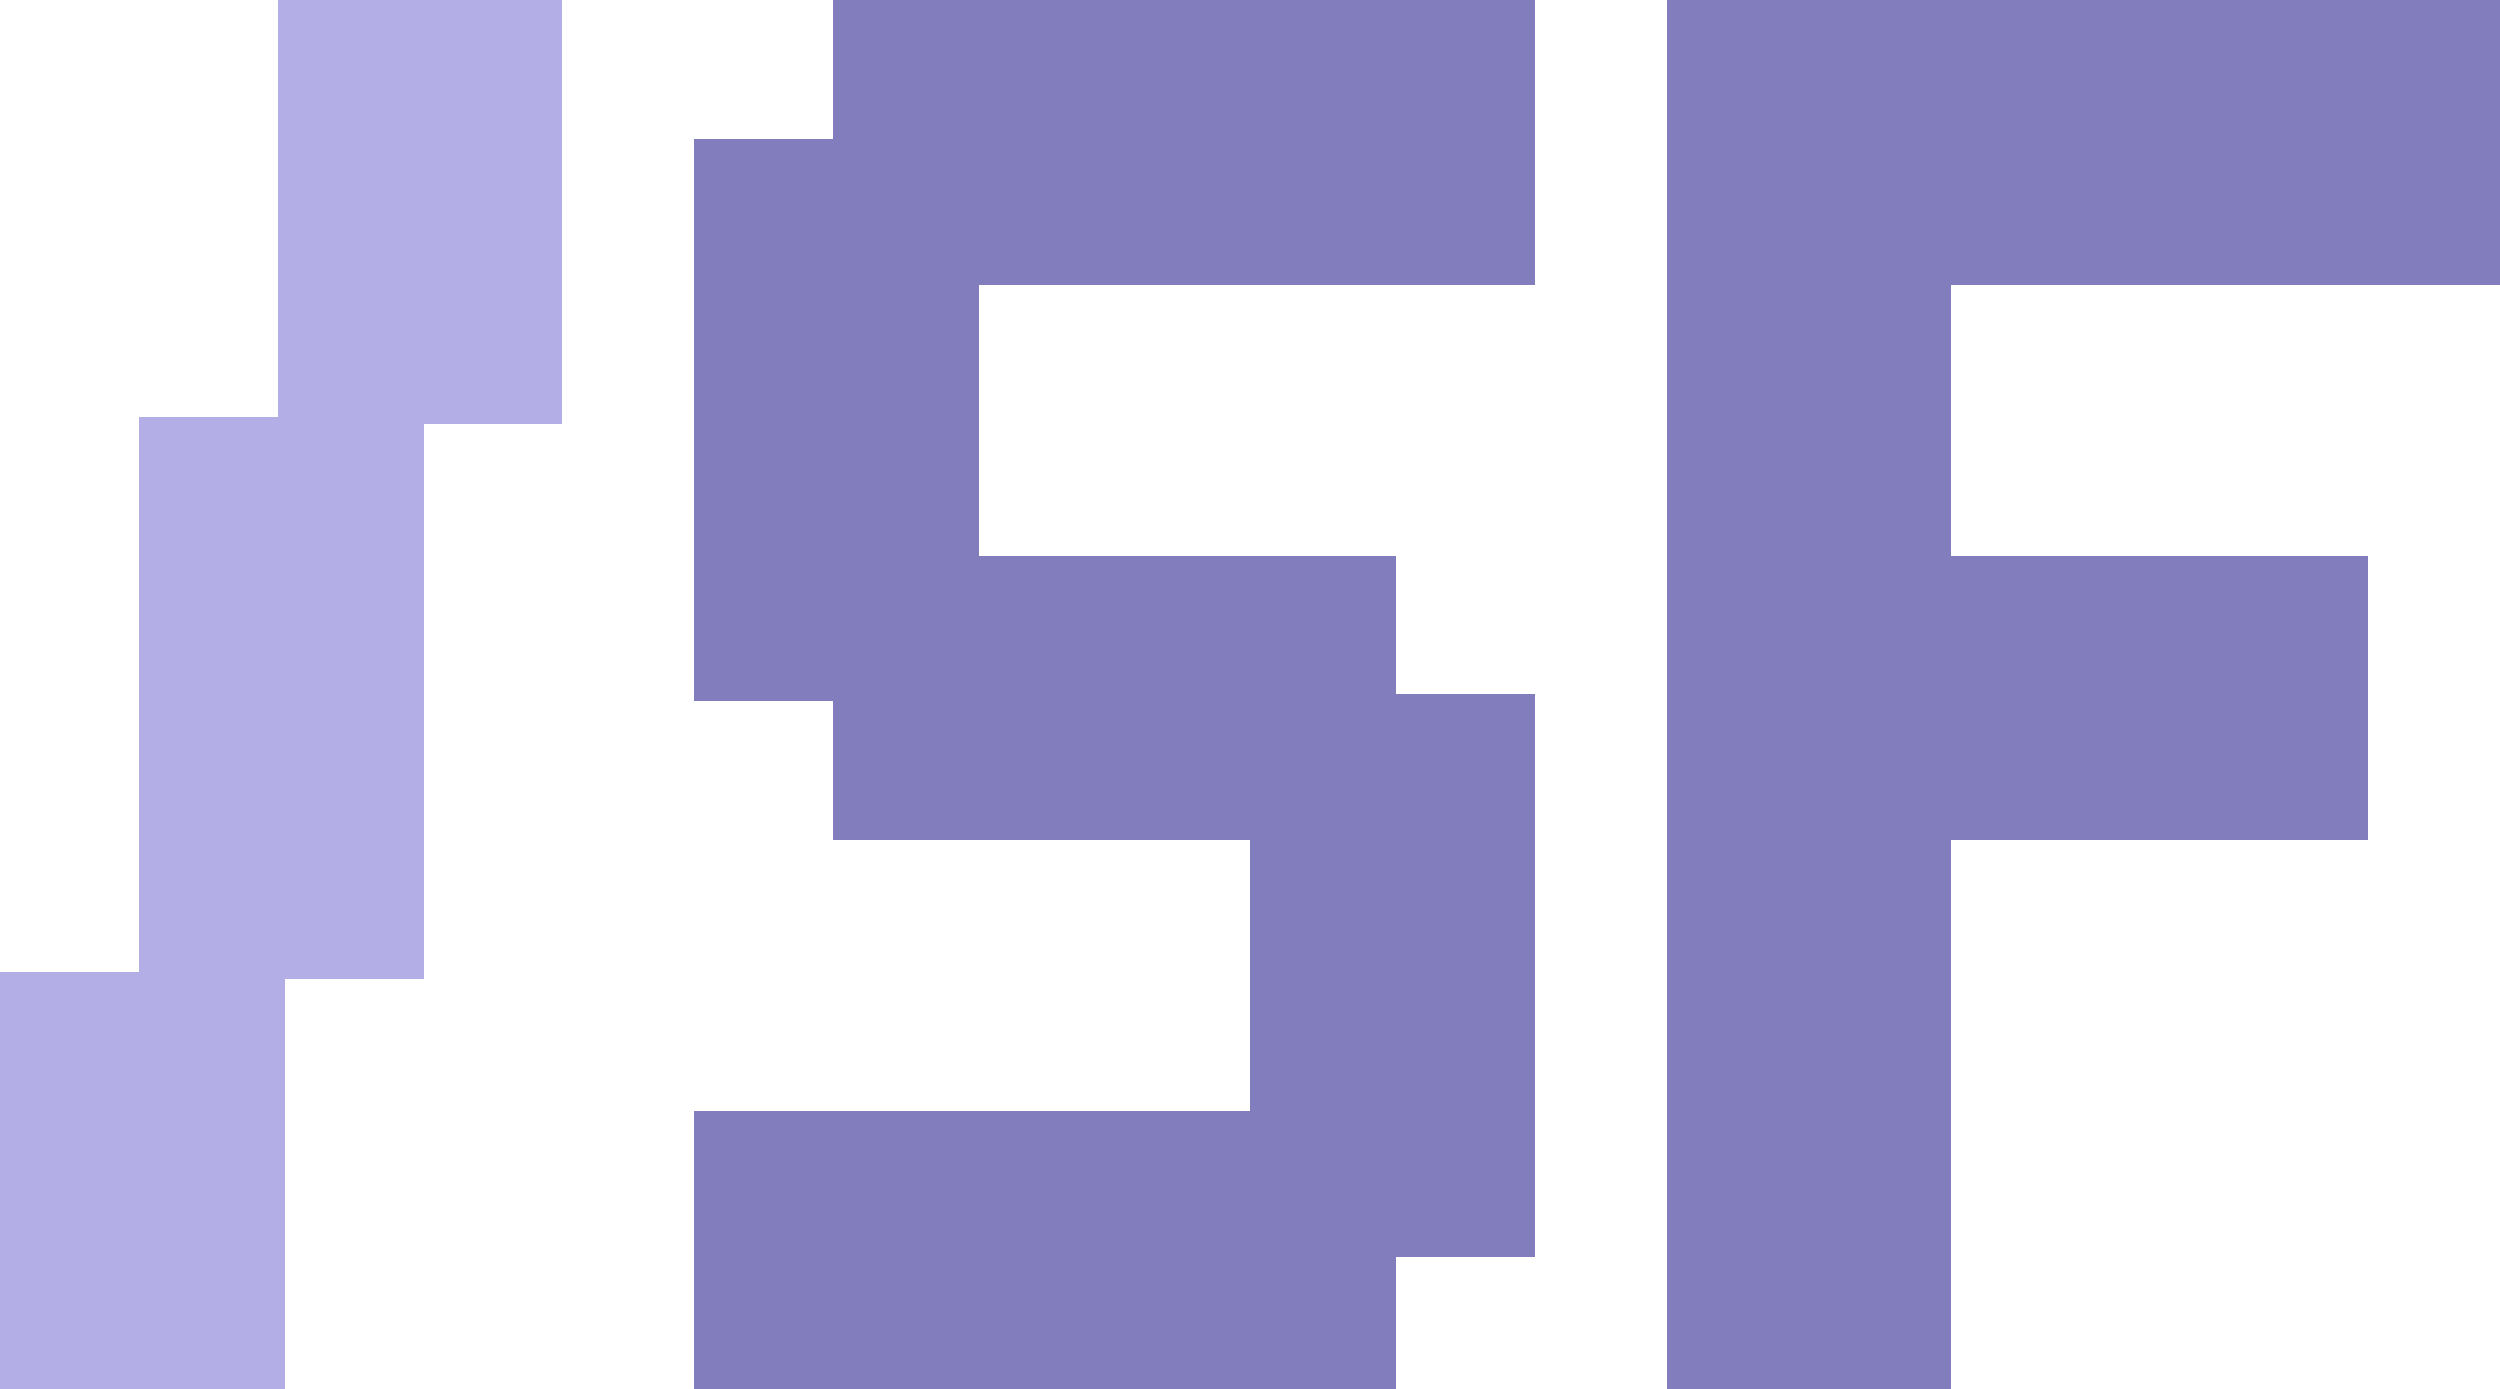
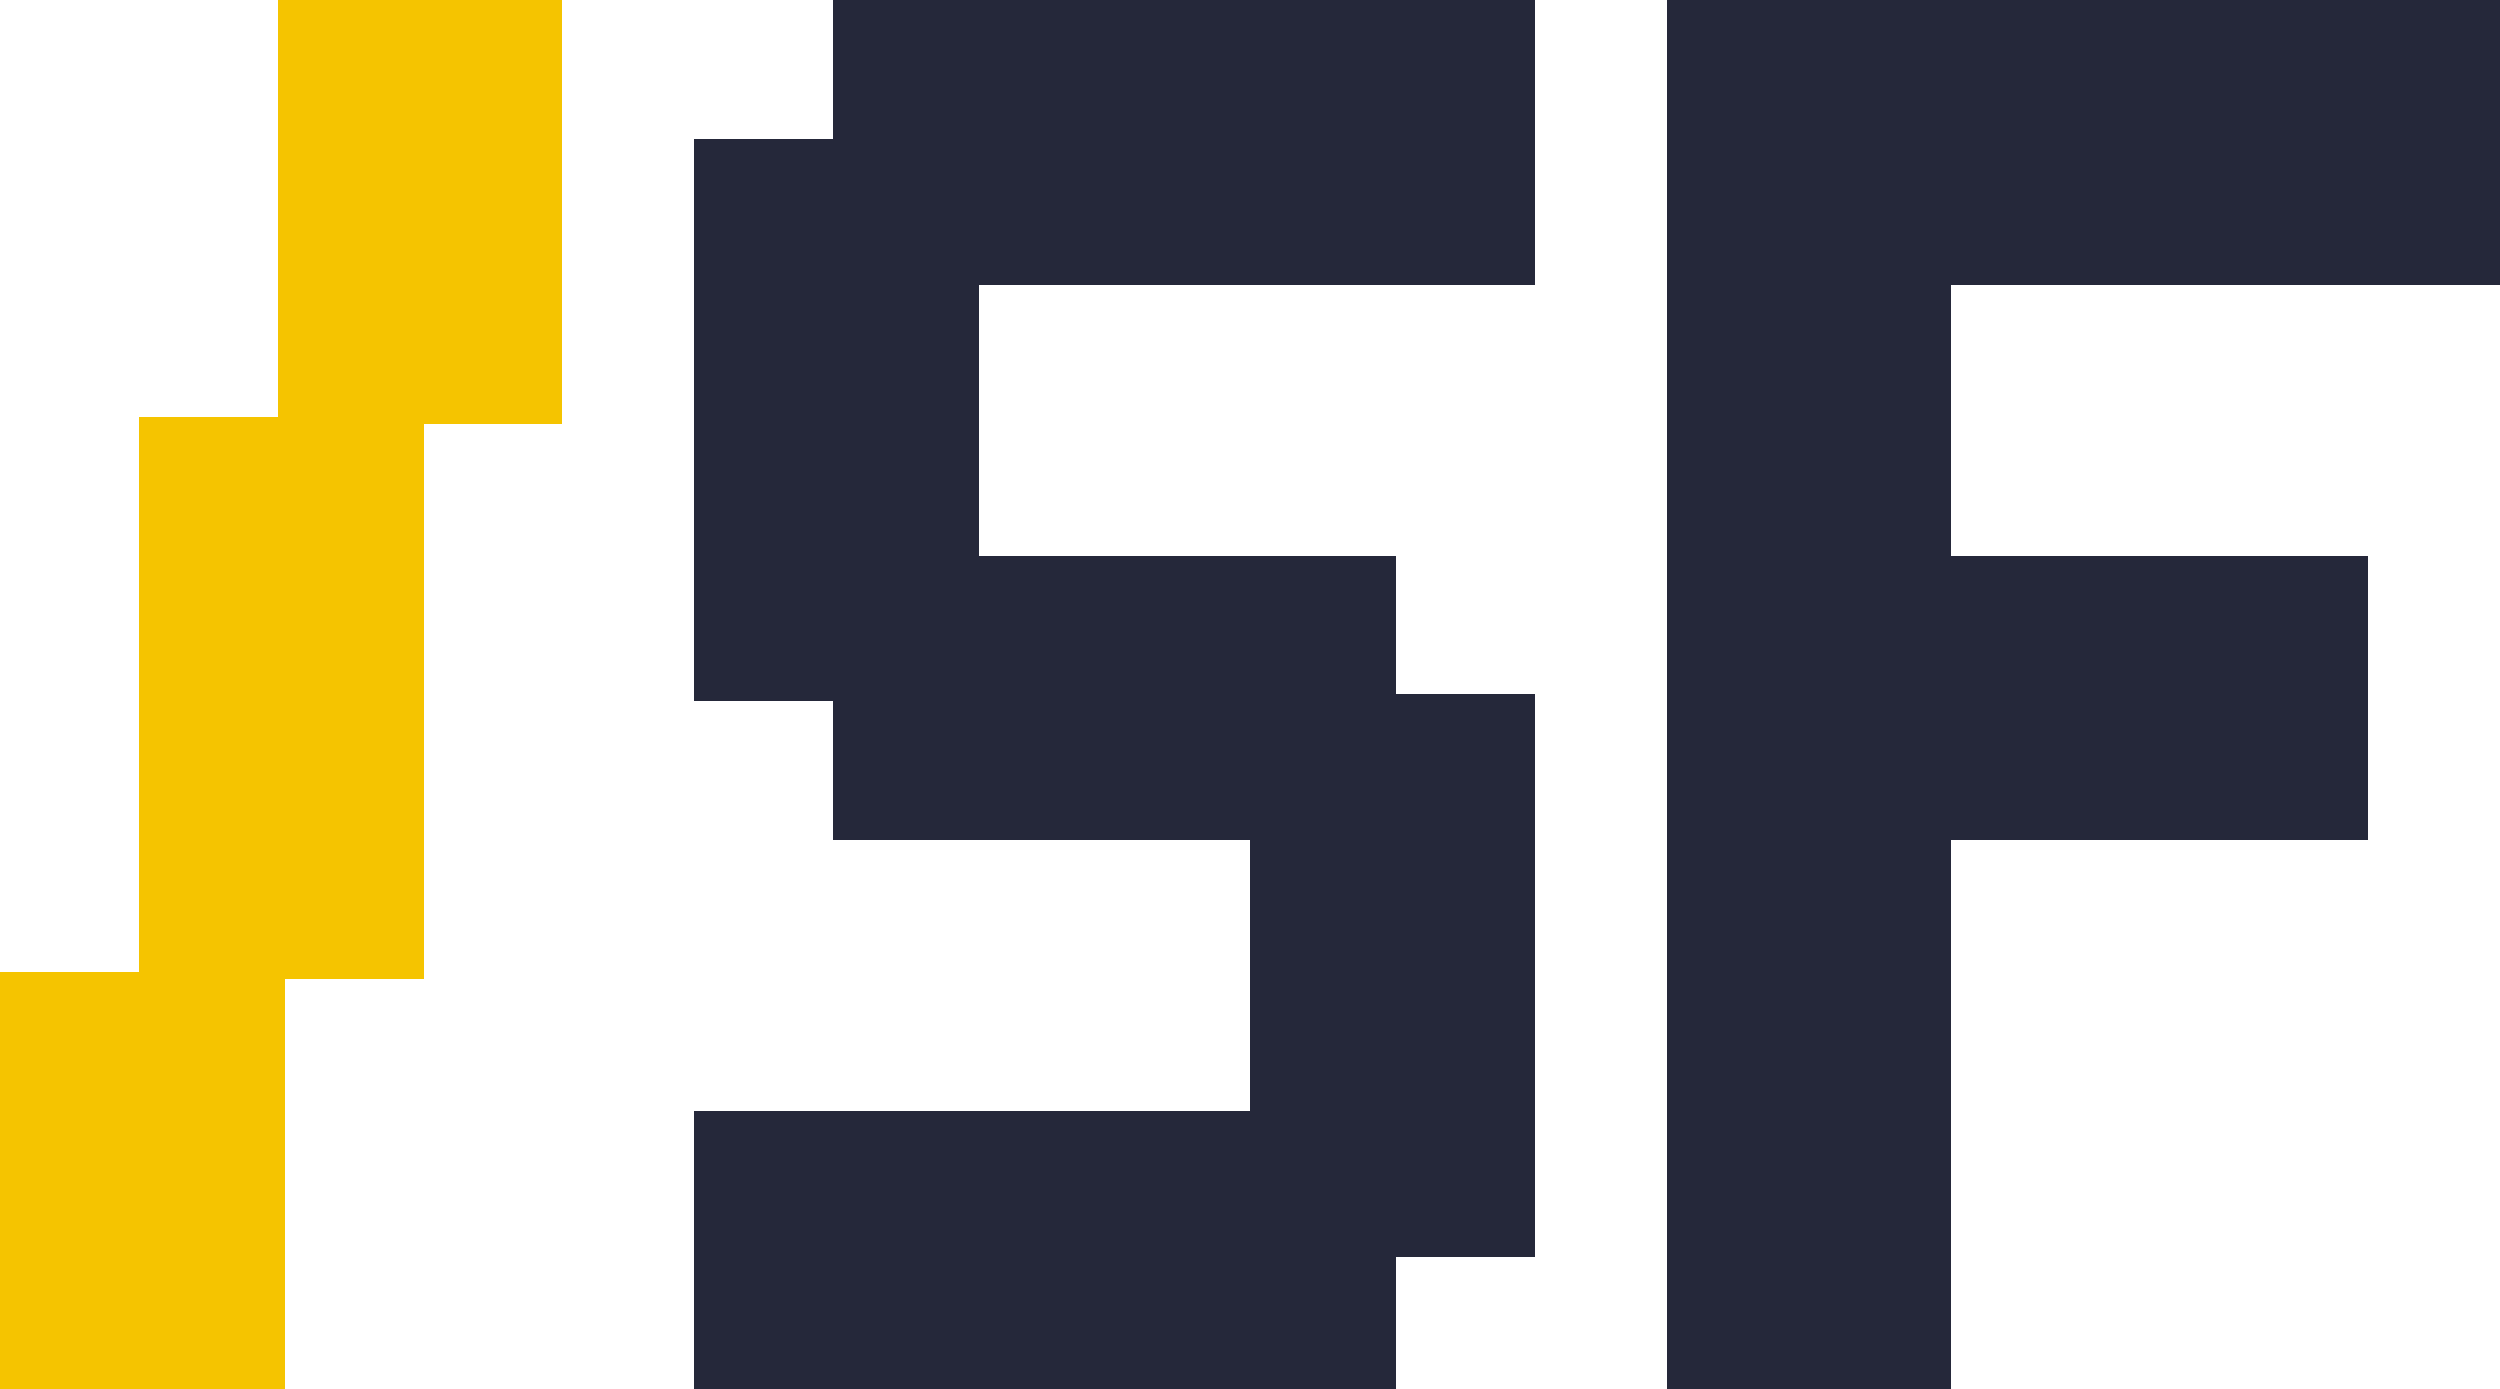
- <svg xmlns="http://www.w3.org/2000/svg" viewBox="0 0 108 60" width="108" height="60" role="img" aria-label="SoftwareFactory" shape-rendering="crispEdges">
-   <rect x="12.0" y="0.0" width="6.3" height="12.3" fill="#b3aee6" />
-   <rect x="18.0" y="0.0" width="6.3" height="12.3" fill="#b3aee6" />
-   <rect x="6.0" y="18.0" width="6.3" height="6.3" fill="#b3aee6" />
-   <rect x="12.0" y="12.0" width="6.3" height="12.3" fill="#b3aee6" />
-   <rect x="18.0" y="12.0" width="6.3" height="6.3" fill="#b3aee6" />
-   <rect x="6.0" y="24.0" width="6.3" height="12.3" fill="#b3aee6" />
-   <rect x="12.0" y="24.0" width="6.3" height="12.3" fill="#b3aee6" />
-   <rect x="0.0" y="42.0" width="6.3" height="6.3" fill="#b3aee6" />
-   <rect x="6.0" y="36.0" width="6.3" height="12.3" fill="#b3aee6" />
-   <rect x="12.0" y="36.0" width="6.3" height="6.3" fill="#b3aee6" />
-   <rect x="0.0" y="48.0" width="6.3" height="12.3" fill="#b3aee6" />
-   <rect x="6.0" y="48.0" width="6.3" height="12.3" fill="#b3aee6" />
-   <rect x="30.0" y="6.0" width="6.3" height="6.3" fill="#827dbd" />
-   <rect x="36.0" y="0.0" width="6.3" height="12.3" fill="#827dbd" />
-   <rect x="42.0" y="0.0" width="6.3" height="12.3" fill="#827dbd" />
-   <rect x="48.0" y="0.0" width="6.3" height="12.3" fill="#827dbd" />
-   <rect x="54.0" y="0.0" width="6.3" height="12.3" fill="#827dbd" />
-   <rect x="60.0" y="0.0" width="6.3" height="12.3" fill="#827dbd" />
-   <rect x="72.0" y="0.0" width="6.3" height="12.3" fill="#827dbd" />
-   <rect x="78.0" y="0.0" width="6.3" height="12.3" fill="#827dbd" />
-   <rect x="84.0" y="0.0" width="6.3" height="12.3" fill="#827dbd" />
-   <rect x="90.0" y="0.0" width="6.3" height="12.3" fill="#827dbd" />
-   <rect x="96.0" y="0.0" width="6.3" height="12.3" fill="#827dbd" />
-   <rect x="102.0" y="0.0" width="6.3" height="12.3" fill="#827dbd" />
-   <rect x="30.0" y="12.0" width="6.3" height="12.3" fill="#827dbd" />
-   <rect x="36.0" y="12.0" width="6.3" height="12.3" fill="#827dbd" />
-   <rect x="72.0" y="12.0" width="6.3" height="12.3" fill="#827dbd" />
-   <rect x="78.0" y="12.0" width="6.3" height="12.3" fill="#827dbd" />
-   <rect x="30.0" y="24.0" width="6.3" height="6.3" fill="#827dbd" />
-   <rect x="36.0" y="24.0" width="6.3" height="12.3" fill="#827dbd" />
-   <rect x="42.0" y="24.0" width="6.3" height="12.3" fill="#827dbd" />
-   <rect x="48.0" y="24.0" width="6.3" height="12.3" fill="#827dbd" />
-   <rect x="54.0" y="24.0" width="6.3" height="12.3" fill="#827dbd" />
-   <rect x="60.0" y="30.0" width="6.3" height="6.3" fill="#827dbd" />
-   <rect x="72.0" y="24.0" width="6.3" height="12.3" fill="#827dbd" />
-   <rect x="78.0" y="24.0" width="6.3" height="12.3" fill="#827dbd" />
-   <rect x="84.0" y="24.0" width="6.3" height="12.3" fill="#827dbd" />
-   <rect x="90.0" y="24.0" width="6.3" height="12.3" fill="#827dbd" />
-   <rect x="96.0" y="24.0" width="6.3" height="12.3" fill="#827dbd" />
-   <rect x="54.0" y="36.0" width="6.3" height="12.3" fill="#827dbd" />
-   <rect x="60.0" y="36.0" width="6.3" height="12.3" fill="#827dbd" />
-   <rect x="72.0" y="36.0" width="6.3" height="12.3" fill="#827dbd" />
-   <rect x="78.0" y="36.0" width="6.3" height="12.3" fill="#827dbd" />
-   <rect x="30.0" y="48.0" width="6.3" height="12.3" fill="#827dbd" />
-   <rect x="36.0" y="48.0" width="6.3" height="12.3" fill="#827dbd" />
-   <rect x="42.0" y="48.0" width="6.3" height="12.3" fill="#827dbd" />
-   <rect x="48.0" y="48.0" width="6.3" height="12.3" fill="#827dbd" />
-   <rect x="54.0" y="48.0" width="6.3" height="12.3" fill="#827dbd" />
-   <rect x="60.0" y="48.0" width="6.3" height="6.3" fill="#827dbd" />
-   <rect x="72.0" y="48.0" width="6.3" height="12.3" fill="#827dbd" />
-   <rect x="78.0" y="48.0" width="6.3" height="12.3" fill="#827dbd" />
+ <svg xmlns="http://www.w3.org/2000/svg" viewBox="0 0 108 60" width="108" height="60" role="img" aria-label="Software Factory" shape-rendering="crispEdges">
+   <rect x="12.0" y="0.0" width="6.3" height="12.3" fill="#f5c400" />
+   <rect x="18.0" y="0.0" width="6.3" height="12.3" fill="#f5c400" />
+   <rect x="6.0" y="18.0" width="6.3" height="6.3" fill="#f5c400" />
+   <rect x="12.0" y="12.0" width="6.3" height="12.3" fill="#f5c400" />
+   <rect x="18.0" y="12.0" width="6.3" height="6.3" fill="#f5c400" />
+   <rect x="6.0" y="24.0" width="6.3" height="12.3" fill="#f5c400" />
+   <rect x="12.0" y="24.0" width="6.3" height="12.3" fill="#f5c400" />
+   <rect x="0.0" y="42.0" width="6.3" height="6.3" fill="#f5c400" />
+   <rect x="6.0" y="36.0" width="6.3" height="12.3" fill="#f5c400" />
+   <rect x="12.0" y="36.0" width="6.3" height="6.3" fill="#f5c400" />
+   <rect x="0.0" y="48.0" width="6.3" height="12.3" fill="#f5c400" />
+   <rect x="6.0" y="48.0" width="6.3" height="12.3" fill="#f5c400" />
+   <rect x="30.0" y="6.0" width="6.3" height="6.3" fill="#25283a" />
+   <rect x="36.0" y="0.0" width="6.3" height="12.3" fill="#25283a" />
+   <rect x="42.0" y="0.0" width="6.3" height="12.3" fill="#25283a" />
+   <rect x="48.0" y="0.0" width="6.3" height="12.3" fill="#25283a" />
+   <rect x="54.0" y="0.0" width="6.3" height="12.3" fill="#25283a" />
+   <rect x="60.0" y="0.0" width="6.3" height="12.3" fill="#25283a" />
+   <rect x="72.0" y="0.0" width="6.3" height="12.3" fill="#25283a" />
+   <rect x="78.0" y="0.0" width="6.3" height="12.3" fill="#25283a" />
+   <rect x="84.0" y="0.0" width="6.3" height="12.3" fill="#25283a" />
+   <rect x="90.0" y="0.0" width="6.3" height="12.3" fill="#25283a" />
+   <rect x="96.0" y="0.0" width="6.3" height="12.3" fill="#25283a" />
+   <rect x="102.0" y="0.0" width="6.3" height="12.3" fill="#25283a" />
+   <rect x="30.0" y="12.0" width="6.3" height="12.3" fill="#25283a" />
+   <rect x="36.0" y="12.0" width="6.3" height="12.3" fill="#25283a" />
+   <rect x="72.0" y="12.0" width="6.3" height="12.3" fill="#25283a" />
+   <rect x="78.0" y="12.0" width="6.3" height="12.3" fill="#25283a" />
+   <rect x="30.0" y="24.0" width="6.3" height="6.3" fill="#25283a" />
+   <rect x="36.0" y="24.0" width="6.3" height="12.3" fill="#25283a" />
+   <rect x="42.0" y="24.0" width="6.3" height="12.3" fill="#25283a" />
+   <rect x="48.0" y="24.0" width="6.3" height="12.3" fill="#25283a" />
+   <rect x="54.0" y="24.0" width="6.3" height="12.3" fill="#25283a" />
+   <rect x="60.0" y="30.0" width="6.3" height="6.3" fill="#25283a" />
+   <rect x="72.0" y="24.0" width="6.3" height="12.3" fill="#25283a" />
+   <rect x="78.0" y="24.0" width="6.3" height="12.3" fill="#25283a" />
+   <rect x="84.0" y="24.0" width="6.3" height="12.3" fill="#25283a" />
+   <rect x="90.0" y="24.0" width="6.3" height="12.3" fill="#25283a" />
+   <rect x="96.0" y="24.0" width="6.3" height="12.3" fill="#25283a" />
+   <rect x="54.0" y="36.0" width="6.3" height="12.3" fill="#25283a" />
+   <rect x="60.0" y="36.0" width="6.3" height="12.3" fill="#25283a" />
+   <rect x="72.0" y="36.0" width="6.3" height="12.3" fill="#25283a" />
+   <rect x="78.0" y="36.0" width="6.3" height="12.3" fill="#25283a" />
+   <rect x="30.0" y="48.0" width="6.3" height="12.3" fill="#25283a" />
+   <rect x="36.0" y="48.0" width="6.3" height="12.3" fill="#25283a" />
+   <rect x="42.0" y="48.0" width="6.3" height="12.3" fill="#25283a" />
+   <rect x="48.0" y="48.0" width="6.3" height="12.3" fill="#25283a" />
+   <rect x="54.0" y="48.0" width="6.3" height="12.3" fill="#25283a" />
+   <rect x="60.0" y="48.0" width="6.3" height="6.3" fill="#25283a" />
+   <rect x="72.0" y="48.0" width="6.3" height="12.3" fill="#25283a" />
+   <rect x="78.0" y="48.0" width="6.3" height="12.3" fill="#25283a" />
</svg>
